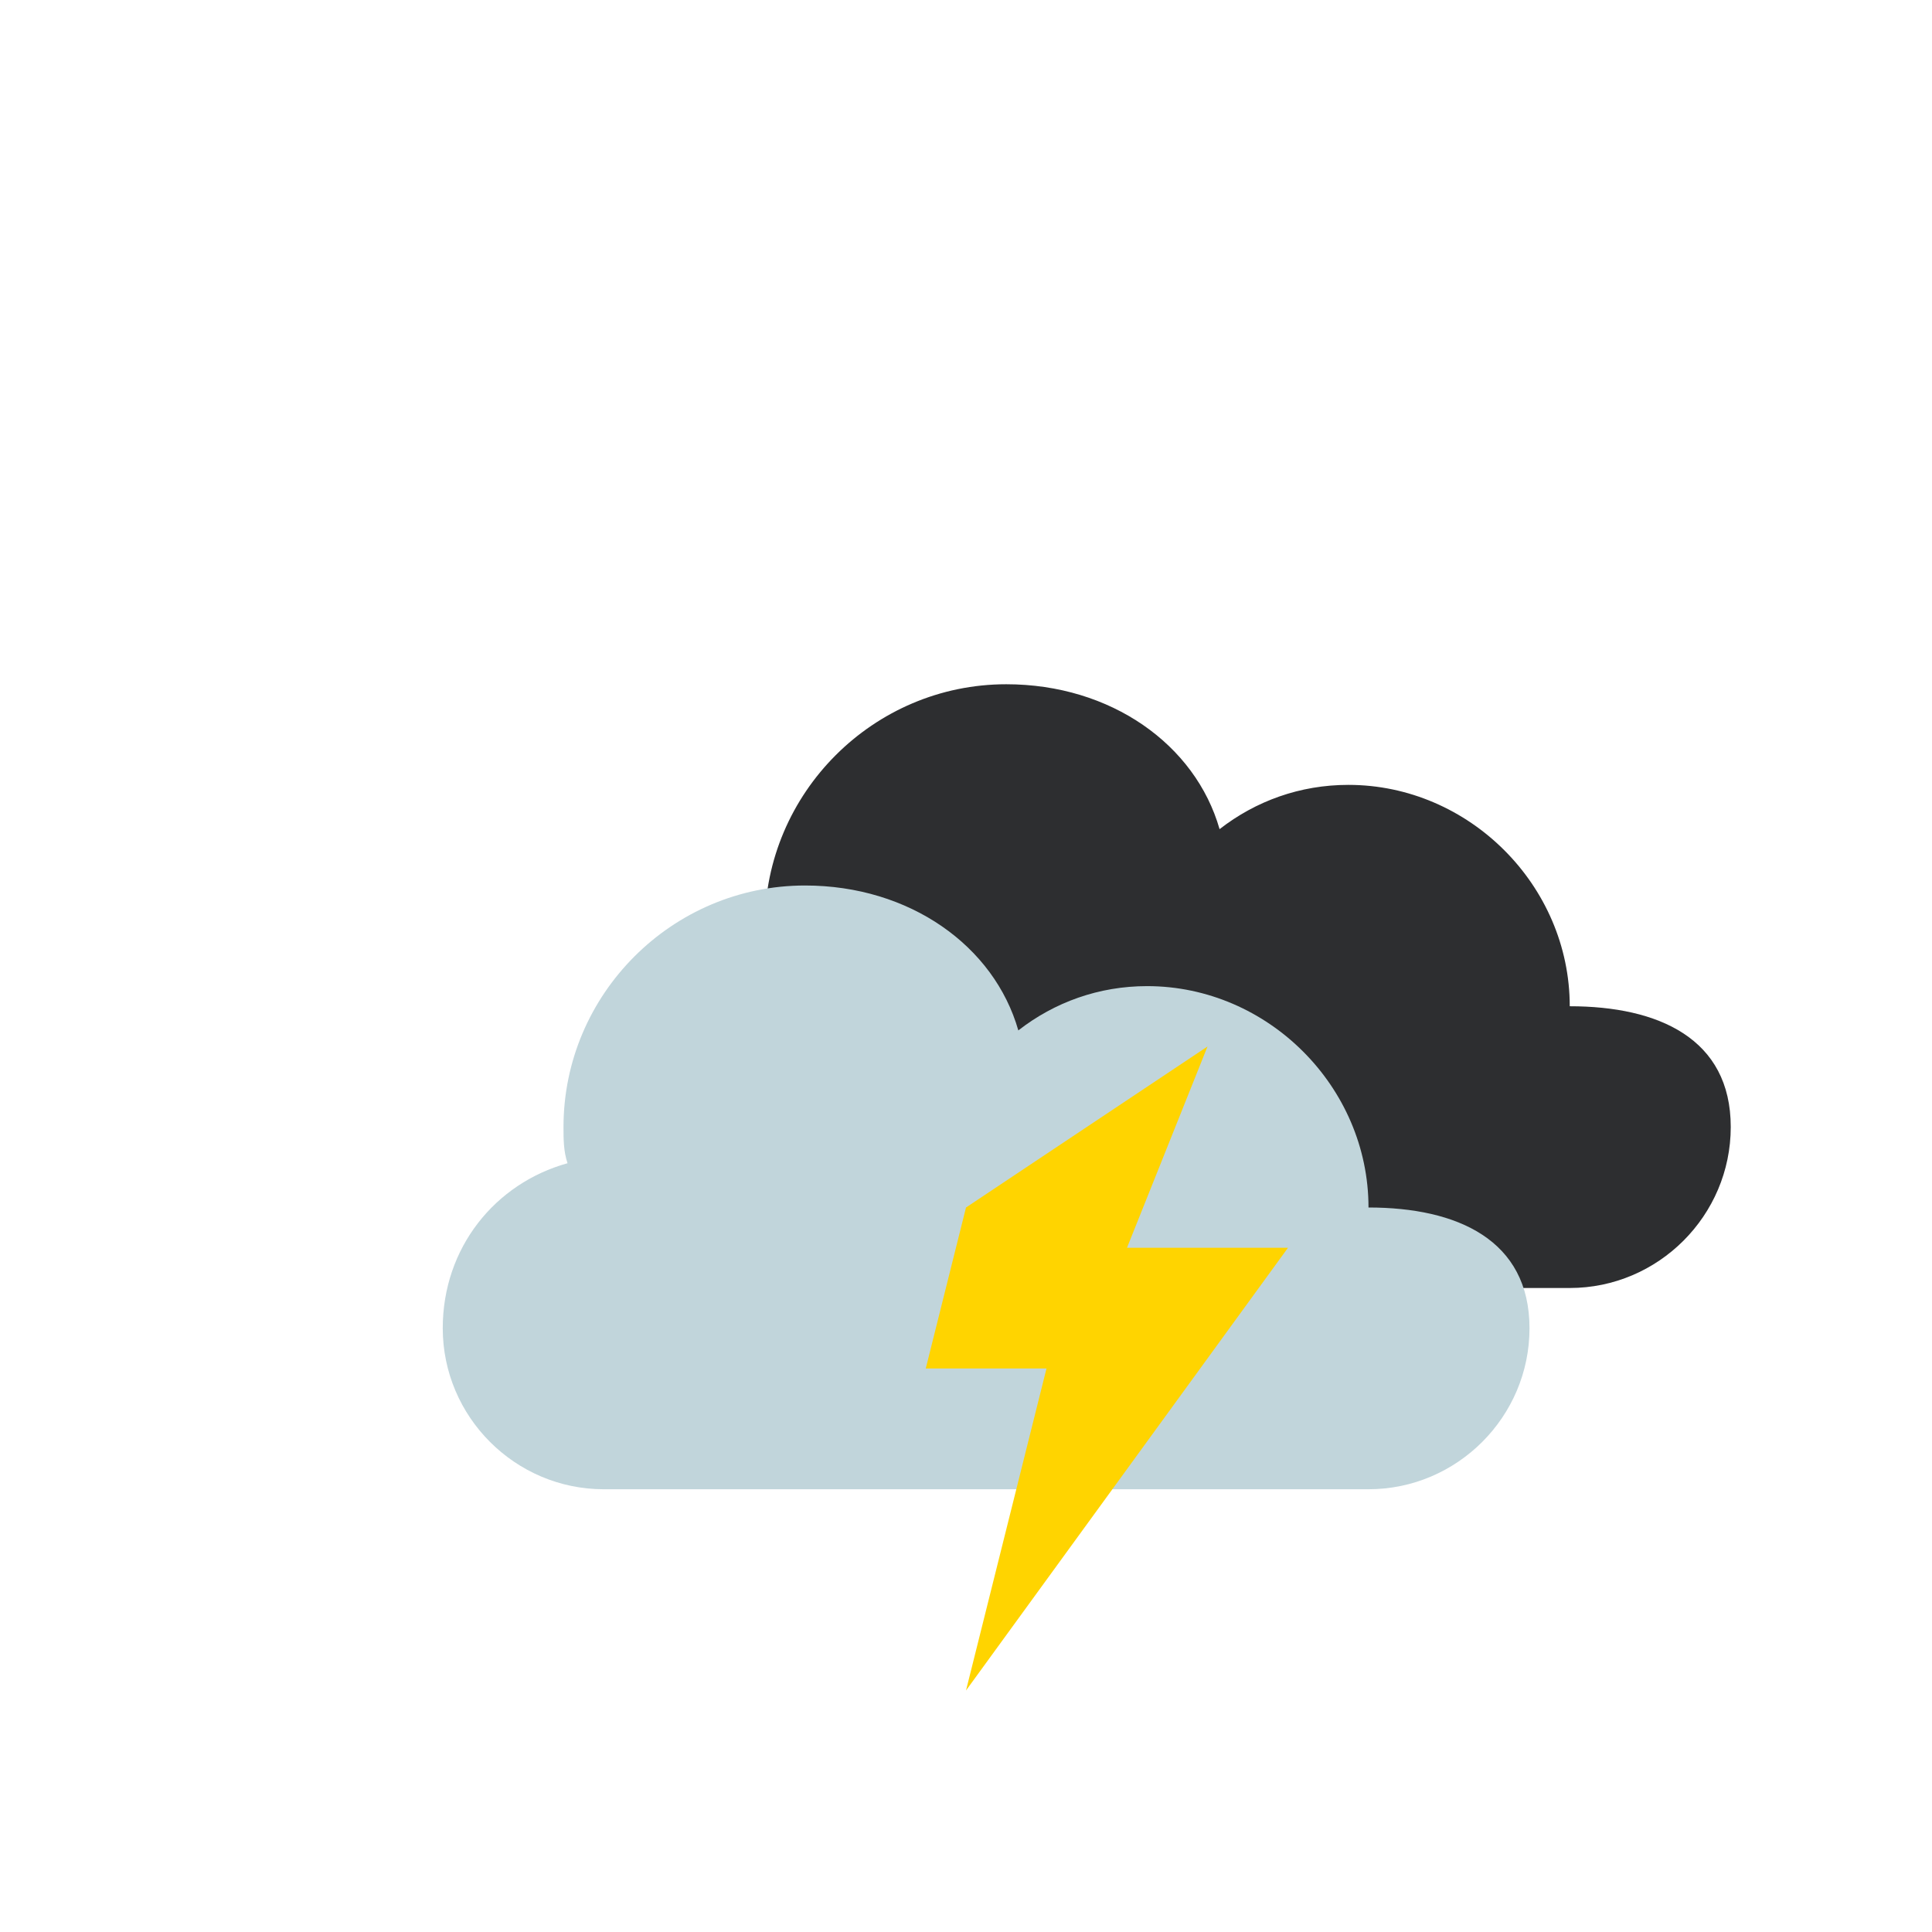
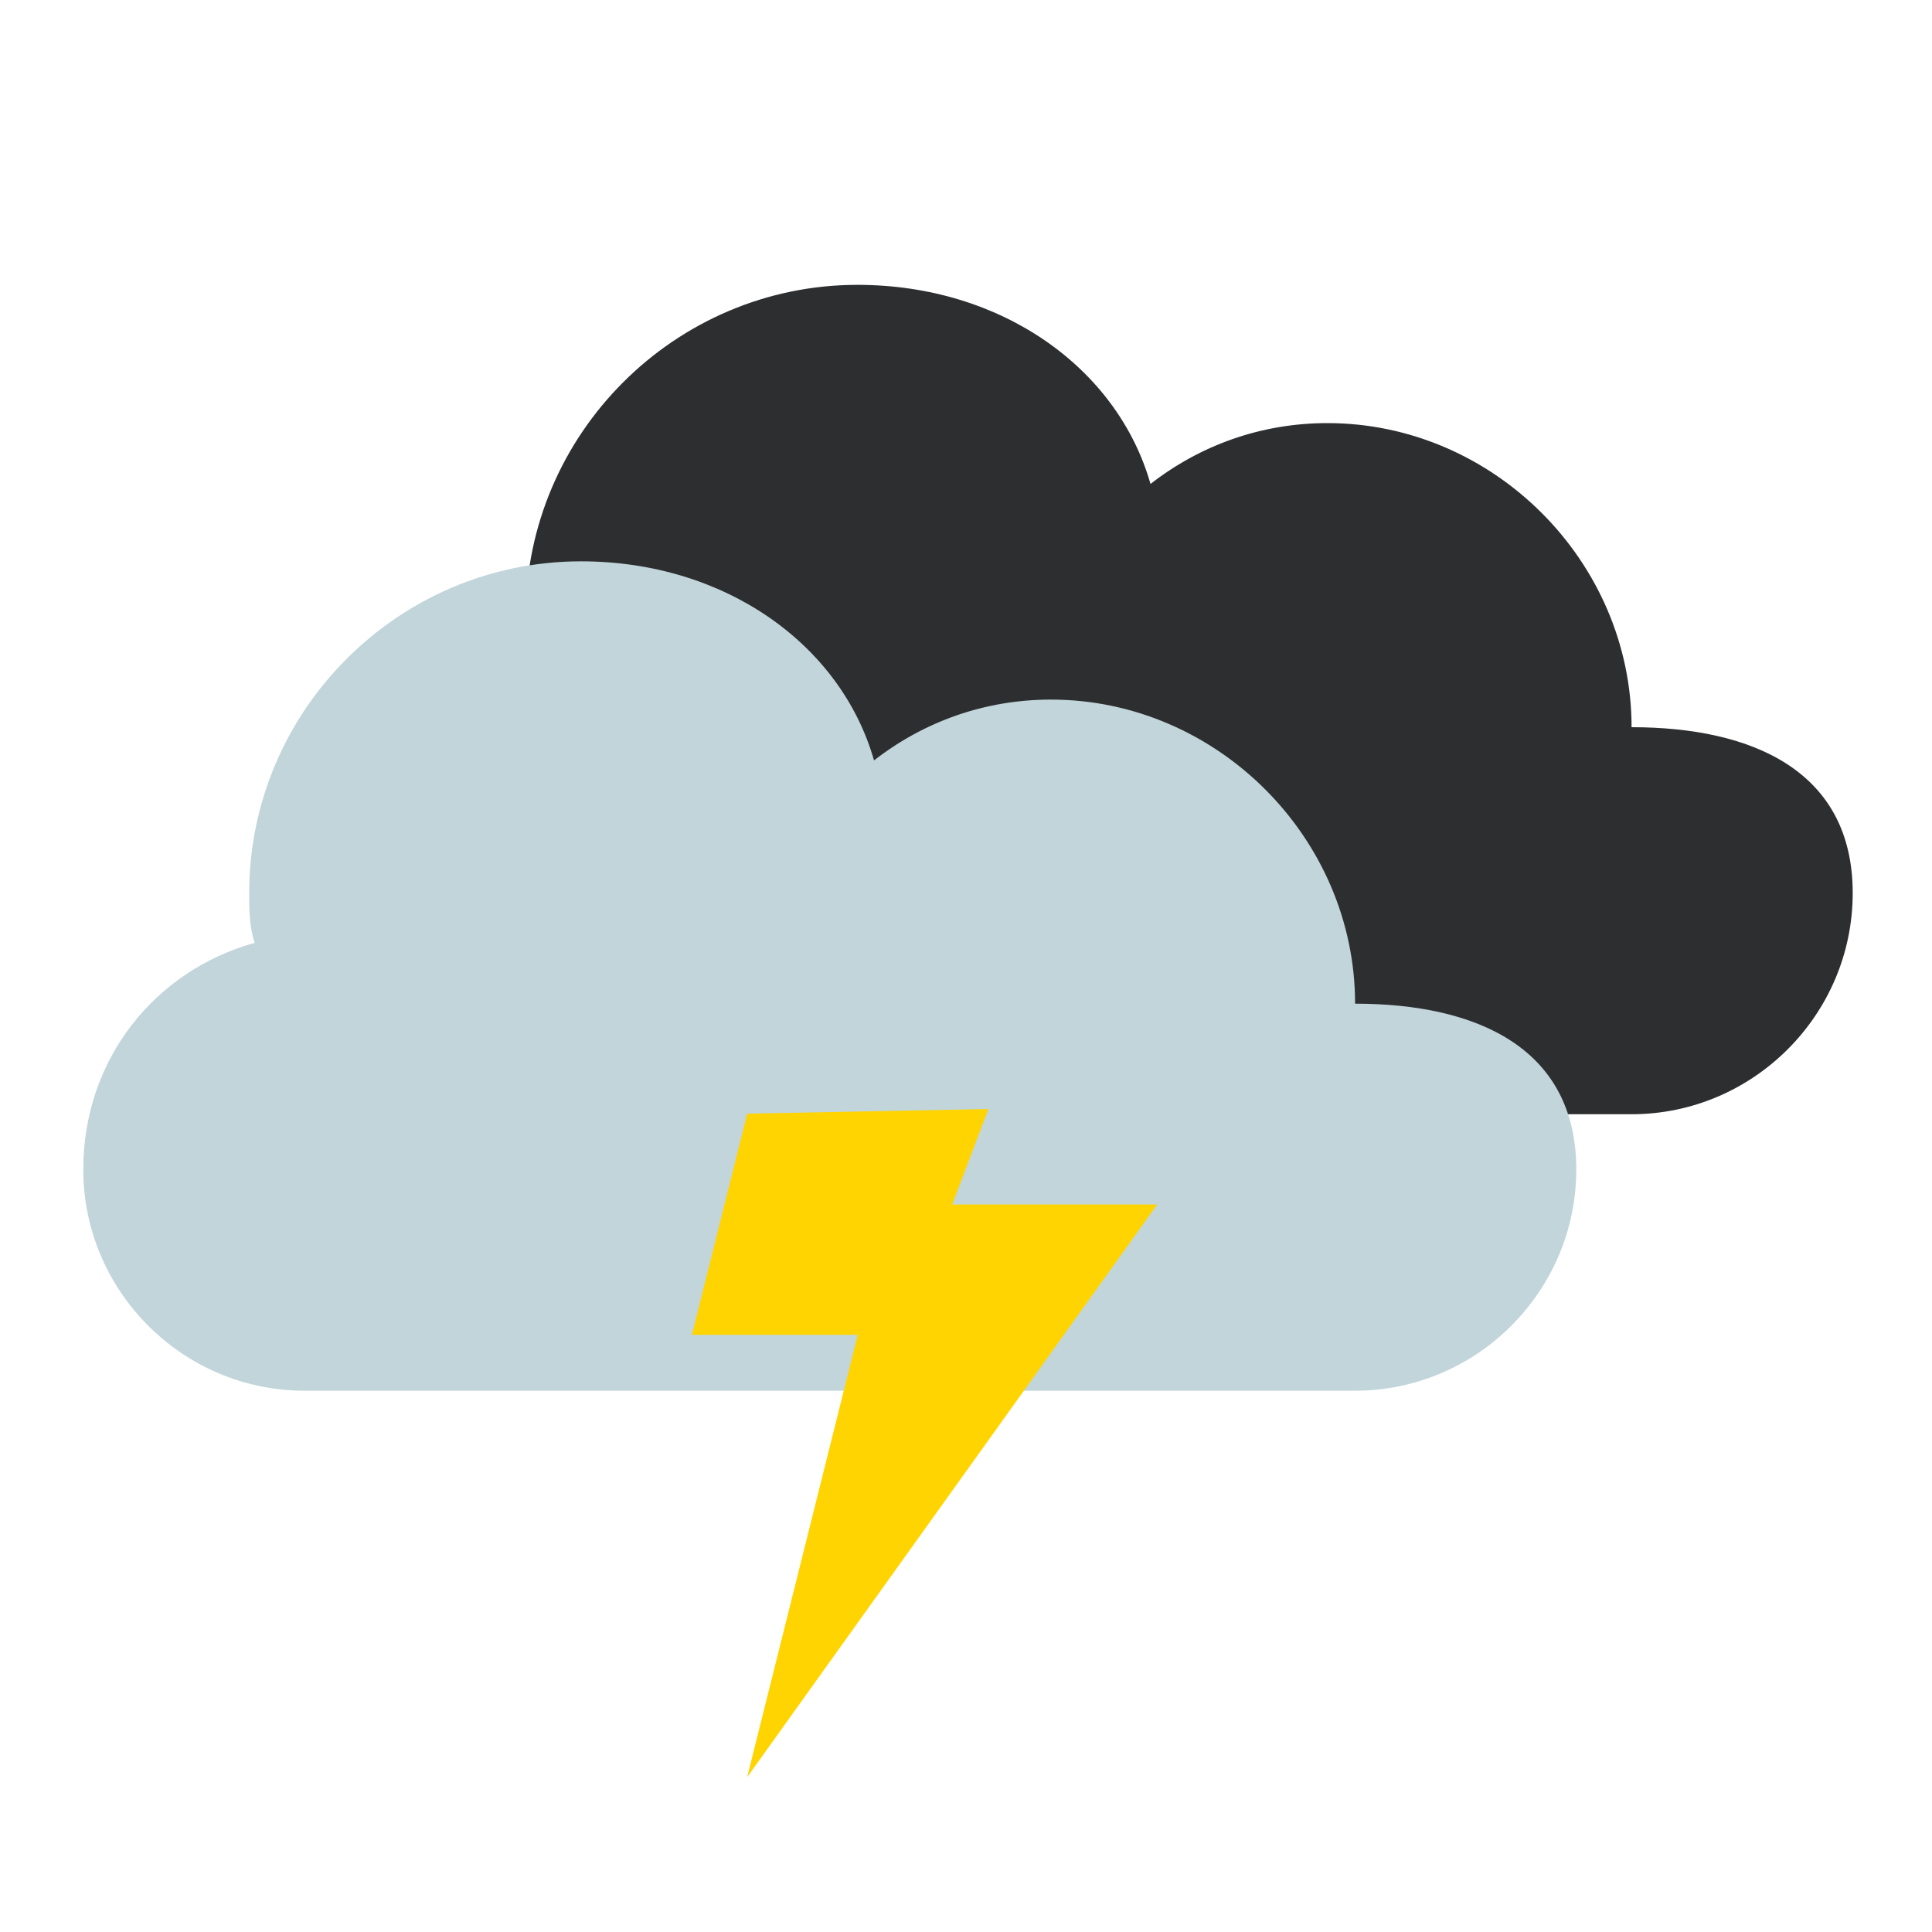
- <svg xmlns="http://www.w3.org/2000/svg" viewBox="0 0 48 48">
-   <path d="M39 25c0-3-2.5-5.5-5.5-5.5-1.2 0-2.3.4-3.2 1.1C29.7 18.5 27.6 17 25 17c-3.3 0-6 2.7-6 6 0 .3 0 .6.1.9C17.3 24.4 16 26 16 28c0 2.2 1.8 4 4 4h19c2.2 0 4-1.8 4-4s-1.8-3-4-3z" fill="#2d2e30" />
-   <path d="M34 30c0-3-2.5-5.5-5.5-5.5-1.2 0-2.3.4-3.2 1.1C24.7 23.5 22.6 22 20 22c-3.3 0-6 2.7-6 6 0 .3 0 .6.1.9C12.3 29.4 11 31 11 33c0 2.2 1.8 4 4 4h19c2.2 0 4-1.8 4-4s-1.8-3-4-3z" fill="#c1d5db" />
-   <path d="M24 30 L23 34 H26 L24 42 L32 31 H28 L30 26 Z" fill="#ffd400" />
+ <svg xmlns="http://www.w3.org/2000/svg" viewBox="0 0 48 48" version="1.1" id="svg3">
+   <defs id="defs3" />
+   <path d="m 40.536,18.068 c 0,-4.121 -3.434,-7.556 -7.556,-7.556 -1.649,0 -3.16,0.55 -4.396,1.511 -0.824,-2.885 -3.709,-4.946 -7.281,-4.946 -4.533,0 -8.243,3.709 -8.243,8.243 0,0.412 0,0.824 0.137,1.236 -2.473,0.687 -4.259,2.885 -4.259,5.632 0,3.022 2.473,5.495 5.495,5.495 h 26.102 c 3.022,0 5.495,-2.473 5.495,-5.495 0,-3.022 -2.473,-4.121 -5.495,-4.121 z" fill="#2d2e30" id="path1" style="stroke-width:1.374" />
+   <path d="m 33.667,24.937 c 0,-4.121 -3.434,-7.556 -7.556,-7.556 -1.649,0 -3.16,0.55 -4.396,1.511 -0.824,-2.885 -3.709,-4.946 -7.281,-4.946 -4.533,0 -8.243,3.709 -8.243,8.243 0,0.412 0,0.824 0.137,1.236 -2.473,0.687 -4.259,2.885 -4.259,5.632 0,3.022 2.473,5.495 5.495,5.495 H 33.667 c 3.022,0 5.495,-2.473 5.495,-5.495 0,-3.022 -2.473,-4.121 -5.495,-4.121 z" fill="#c1d5db" id="path2" style="stroke-width:1.374" />
+   <path d="m 18.564,27.668 -1.374,5.495 h 4.121 l -2.748,10.99 10.187,-14.228 h -5.093 l 0.9,-2.371 z" fill="#ffd400" id="path3" style="stroke-width:1.374" />
</svg>
